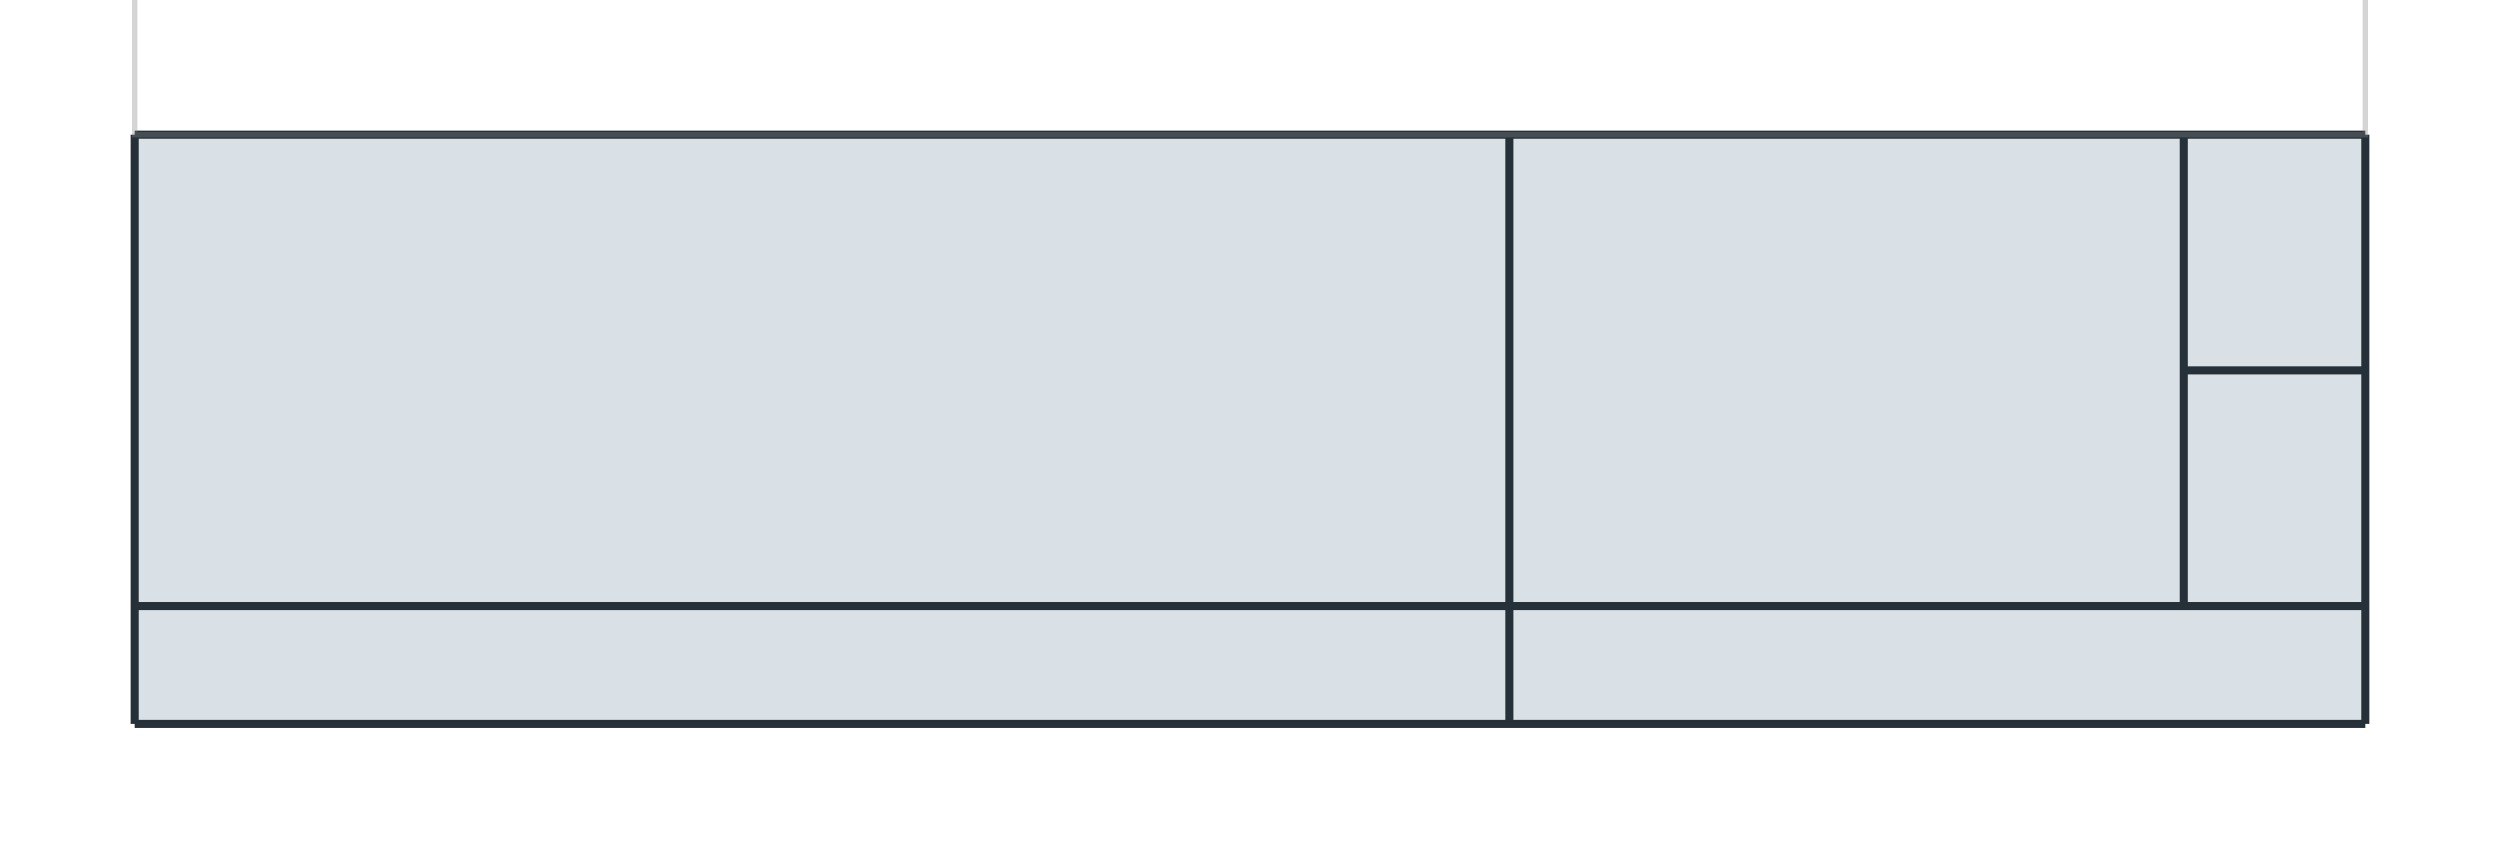
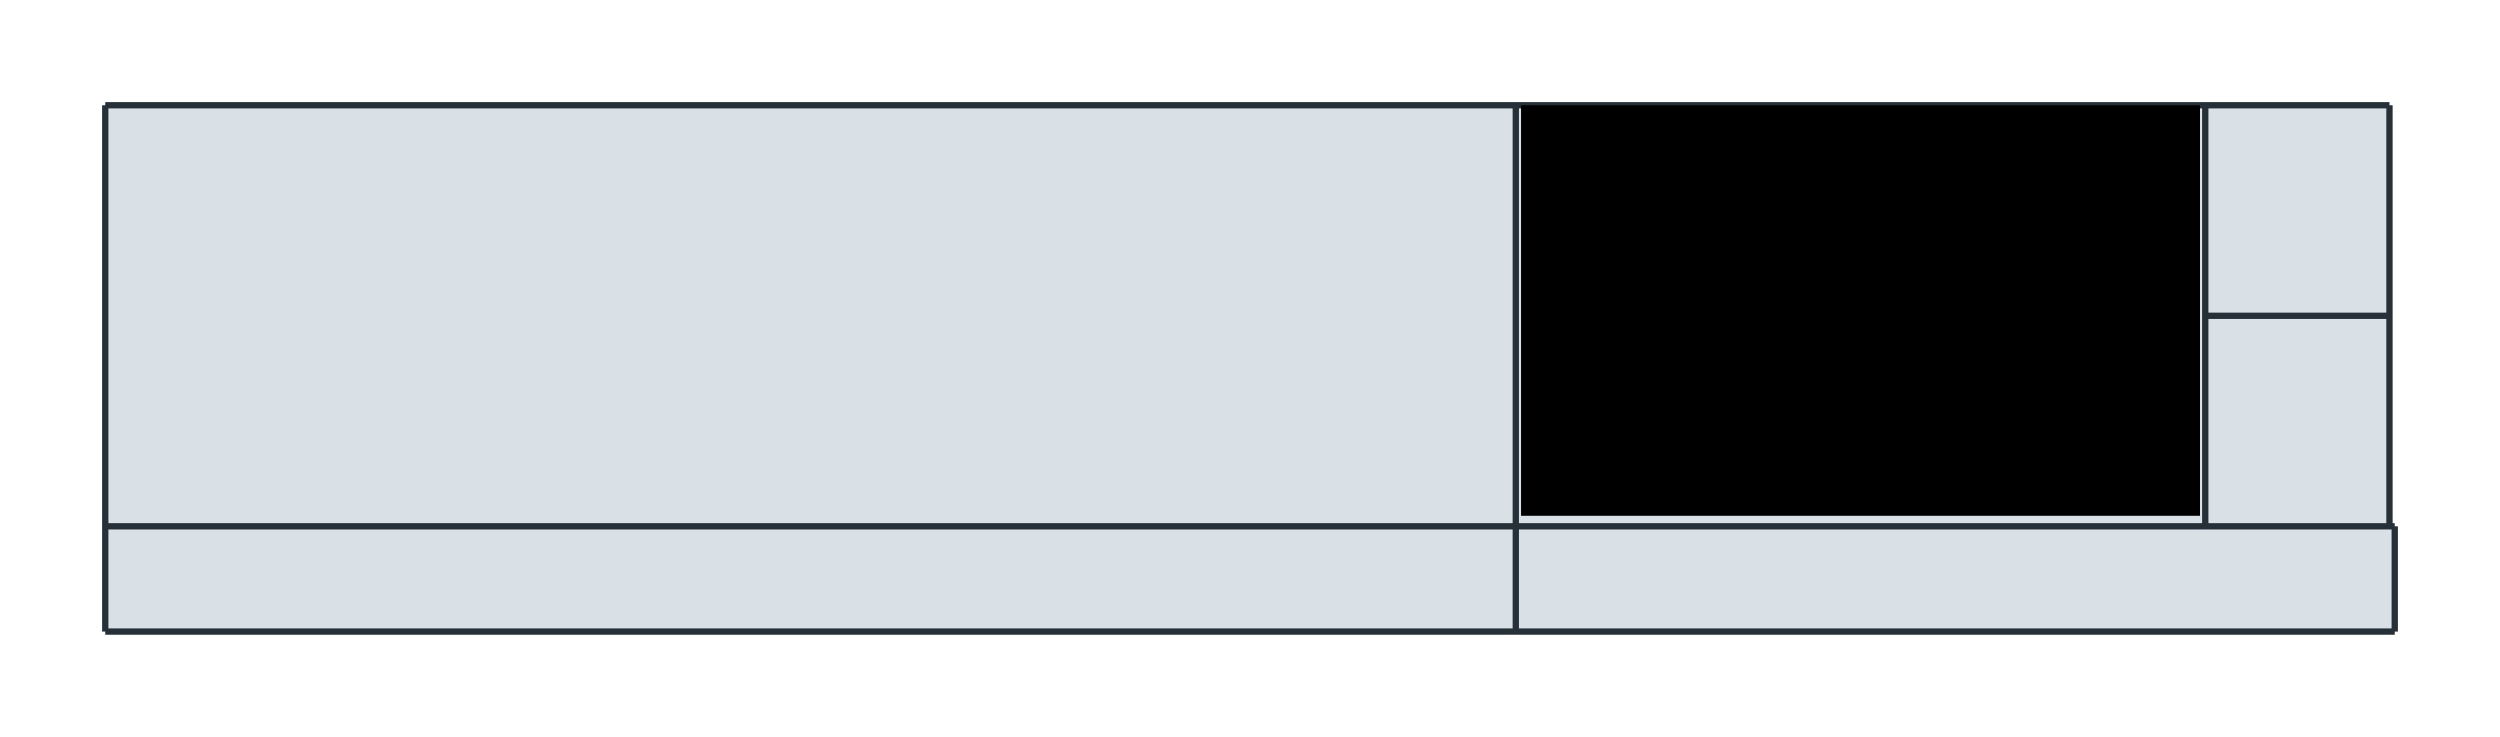
- <svg xmlns="http://www.w3.org/2000/svg" data-presentation-only="false" data-generator-input="true" viewBox="-22.525 63.237 37.125 12.75" width="445.5" height="153" data-scale="1" data-scale-unit="m-per-svg-unit" data-grid-size="1" data-artifact-id="APPROVED-T-FREIGHT-SVG-01" data-plan-style-id="caretaker-style-b-v1" data-sector-id="T-FREIGHT" data-level="LV-T" data-source-plan="sectors/technical/t_freight.svg" data-derivation="approved-plan-scaled-by-overview">
+ <svg xmlns="http://www.w3.org/2000/svg" data-presentation-only="false" data-generator-input="true" viewBox="-17.7 73.2 47.5 14" width="570" height="168" data-scale="1" data-scale-unit="m-per-svg-unit" data-grid-size="1" data-artifact-id="APPROVED-T-FREIGHT-SVG-01" data-plan-style-id="caretaker-style-b-v1" data-sector-id="T-FREIGHT" data-level="LV-T" data-source-plan="sectors/technical/t_freight.svg" data-derivation="approved-plan-scaled-by-overview">
  <style>.floor{fill:#b9c9d2;fill-opacity:.55;stroke:none}.ceiling{fill:none;stroke:none}.wall{stroke:#253038;stroke-width:.12}</style>
  <g id="t-freight-floors" data-layer="floors">
-     <rect id="t-freight-floor-01" class="floor" data-godot-type="floor" data-space-id="T-FREIGHT/tehnicheskaya-servisnaya-pri" data-label="ТЕХНИЧЕСКАЯ СЕРВИСНАЯ ПРИЁМКА / разгрузка узлов · ремонтная постановка · без постоянного хранения" data-source-id="t_freight-equipment-001" x="-20.525" y="65.237" width="20.414" height="7" />
-     <rect id="t-freight-floor-02" class="floor" data-godot-type="floor" data-space-id="T-FREIGHT/zaschischennyy-sluzhebnyy-ob" data-label="защищённый служебный обход технической приёмки" data-source-id="t_freight-space-002" x="-20.525" y="72.237" width="20.414" height="1.75" />
-     <rect id="t-freight-floor-03" class="floor" data-godot-type="floor" data-space-id="T-FREIGHT/gruzovoy-lift" data-label="ГРУЗОВОЙ ЛИФТ / тот же шахтный контур на всех этажах / верхний этаж ↑ · нижний этаж ↑ · техуровень" data-source-id="t_freight-space-003" x="-0.111" y="65.237" width="10.015" height="7" />
-     <rect id="t-freight-floor-04" class="floor" data-godot-type="floor" data-space-id="T-FREIGHT/privod" data-label="привод / контроль" data-source-id="t_freight-space-004" x="9.904" y="65.237" width="2.696" height="3.5" />
-     <rect id="t-freight-floor-05" class="floor" data-godot-type="floor" data-space-id="T-FREIGHT/sluzhebnyy" data-label="служебный / тамбур" data-source-id="t_freight-space-005" x="9.904" y="68.737" width="2.696" height="3.5" />
-     <rect id="t-freight-floor-06" class="floor" data-godot-type="floor" data-space-id="T-FREIGHT/obhod-shahty-avariynaya-svya" data-label="обход шахты · аварийная связь" data-source-id="t_freight-space-006" x="-0.111" y="72.237" width="12.711" height="1.75" />
+     <rect id="t-freight-floor-01" class="floor" data-godot-type="floor" data-space-id="T-FREIGHT/tehnicheskaya-servisnaya-pri" data-label="ТЕХНИЧЕСКАЯ СЕРВИСНАЯ ПРИЁМКА / разгрузка узлов · ремонтная постановка · без постоянного хранения" data-source-id="t_freight-equipment-001" x="-15.7" y="75.2" width="26.8" height="8" />
+     <rect id="t-freight-floor-02" class="floor" data-godot-type="floor" data-space-id="T-FREIGHT/zaschischennyy-sluzhebnyy-ob" data-label="защищённый служебный обход технической приёмки" data-source-id="t_freight-space-002" x="-15.7" y="83.2" width="26.8" height="2" />
+     <rect id="t-freight-floor-03" class="floor" data-godot-type="floor" data-space-id="T-FREIGHT/gruzovoy-lift" data-label="ГРУЗОВОЙ ЛИФТ / тот же шахтный контур на всех этажах / верхний этаж ↑ · нижний этаж ↑ · техуровень" data-source-id="t_freight-space-003" x="11.1" y="75.2" width="13.1" height="8" />
+     <rect id="t-freight-floor-04" class="floor" data-godot-type="floor" data-space-id="T-FREIGHT/privod" data-label="привод / контроль" data-source-id="t_freight-space-004" x="24.2" y="75.2" width="3.5" height="4" />
+     <rect id="t-freight-floor-05" class="floor" data-godot-type="floor" data-space-id="T-FREIGHT/sluzhebnyy" data-label="служебный / тамбур" data-source-id="t_freight-space-005" x="24.2" y="79.2" width="3.5" height="4" />
+     <rect id="t-freight-floor-06" class="floor" data-godot-type="floor" data-space-id="T-FREIGHT/obhod-shahty-avariynaya-svya" data-label="обход шахты · аварийная связь" data-source-id="t_freight-space-006" x="11.1" y="83.2" width="16.7" height="2" />
  </g>
  <g id="t-freight-ceilings" data-layer="ceilings">
-     <rect id="t-freight-ceiling-01" class="ceiling" data-godot-type="ceiling" data-ceiling-elevation="-6.5" x="-20.525" y="65.237" width="20.414" height="7" />
-     <rect id="t-freight-ceiling-02" class="ceiling" data-godot-type="ceiling" data-ceiling-elevation="-6.5" x="-20.525" y="72.237" width="20.414" height="1.75" />
-     <rect id="t-freight-ceiling-03" class="ceiling" data-godot-type="ceiling" data-ceiling-elevation="-6.5" x="-0.111" y="65.237" width="10.015" height="7" />
-     <rect id="t-freight-ceiling-04" class="ceiling" data-godot-type="ceiling" data-ceiling-elevation="-6.5" x="9.904" y="65.237" width="2.696" height="3.5" />
-     <rect id="t-freight-ceiling-05" class="ceiling" data-godot-type="ceiling" data-ceiling-elevation="-6.5" x="9.904" y="68.737" width="2.696" height="3.5" />
-     <rect id="t-freight-ceiling-06" class="ceiling" data-godot-type="ceiling" data-ceiling-elevation="-6.5" x="-0.111" y="72.237" width="12.711" height="1.75" />
+     <rect id="t-freight-ceiling-01" class="ceiling" data-godot-type="ceiling" data-ceiling-elevation="-6.5" x="-15.7" y="75.2" width="26.8" height="8" />
+     <rect id="t-freight-ceiling-02" class="ceiling" data-godot-type="ceiling" data-ceiling-elevation="-6.5" x="-15.7" y="83.2" width="26.8" height="2" />
+     <rect id="t-freight-ceiling-03" class="ceiling" data-godot-type="ceiling" data-ceiling-elevation="-6.5" x="11.1" y="75.2" width="13.1" height="8" />
+     <rect id="t-freight-ceiling-04" class="ceiling" data-godot-type="ceiling" data-ceiling-elevation="-6.5" x="24.2" y="75.2" width="3.5" height="4" />
+     <rect id="t-freight-ceiling-05" class="ceiling" data-godot-type="ceiling" data-ceiling-elevation="-6.5" x="24.2" y="79.2" width="3.5" height="4" />
+     <rect id="t-freight-ceiling-06" class="ceiling" data-godot-type="ceiling" data-ceiling-elevation="-6.5" x="11.1" y="83.2" width="16.7" height="2" />
  </g>
  <g id="t-freight-walls" data-layer="walls">
-     <line id="t-freight-wall-01" class="wall" data-godot-type="wall" data-wall-height="5" data-surface-side-id="T-FREIGHT/wall-01" data-normal-side="normal" x1="-20.525" y1="65.237" x2="12.6" y2="65.237" />
-     <line id="t-freight-wall-02" class="wall" data-godot-type="wall" data-wall-height="5" data-surface-side-id="T-FREIGHT/wall-02" data-normal-side="normal" x1="-20.525" y1="72.237" x2="12.6" y2="72.237" />
-     <line id="t-freight-wall-03" class="wall" data-godot-type="wall" data-wall-height="5" data-surface-side-id="T-FREIGHT/wall-03" data-normal-side="opposite" x1="-20.525" y1="73.987" x2="12.6" y2="73.987" />
-     <line id="t-freight-wall-04" class="wall" data-godot-type="wall" data-wall-height="5" data-surface-side-id="T-FREIGHT/wall-04" data-normal-side="normal" x1="9.904" y1="68.737" x2="12.6" y2="68.737" />
-     <line id="t-freight-wall-05" class="wall" data-godot-type="wall" data-wall-height="5" data-surface-side-id="T-FREIGHT/wall-05" data-normal-side="opposite" x1="-20.525" y1="65.237" x2="-20.525" y2="73.987" />
-     <line id="t-freight-wall-06" class="wall" data-godot-type="wall" data-wall-height="5" data-surface-side-id="T-FREIGHT/wall-06" data-normal-side="normal" x1="-0.111" y1="65.237" x2="-0.111" y2="73.987" />
-     <line id="t-freight-wall-07" class="wall" data-godot-type="wall" data-wall-height="5" data-surface-side-id="T-FREIGHT/wall-07" data-normal-side="normal" x1="9.904" y1="65.237" x2="9.904" y2="72.237" />
-     <line id="t-freight-wall-08" class="wall" data-godot-type="wall" data-wall-height="5" data-surface-side-id="T-FREIGHT/wall-08" data-normal-side="normal" x1="12.6" y1="65.237" x2="12.6" y2="73.987" />
+     <line id="t-freight-wall-01" class="wall" data-godot-type="wall" data-wall-height="5" data-surface-side-id="T-FREIGHT/wall-01" data-normal-side="opposite" x1="-15.7" y1="75.2" x2="27.7" y2="75.2" />
+     <line id="t-freight-wall-02" class="wall" data-godot-type="wall" data-wall-height="5" data-surface-side-id="T-FREIGHT/wall-02" data-normal-side="opposite" x1="-15.7" y1="83.2" x2="27.8" y2="83.2" />
+     <line id="t-freight-wall-03" class="wall" data-godot-type="wall" data-wall-height="5" data-surface-side-id="T-FREIGHT/wall-03" data-normal-side="opposite" x1="-15.7" y1="85.2" x2="27.8" y2="85.2" />
+     <line id="t-freight-wall-04" class="wall" data-godot-type="wall" data-wall-height="5" data-surface-side-id="T-FREIGHT/wall-04" data-normal-side="opposite" x1="24.2" y1="79.2" x2="27.7" y2="79.2" />
+     <line id="t-freight-wall-05" class="wall" data-godot-type="wall" data-wall-height="5" data-surface-side-id="T-FREIGHT/wall-05" data-normal-side="opposite" x1="-15.7" y1="75.2" x2="-15.7" y2="85.2" />
+     <line id="t-freight-wall-06" class="wall" data-godot-type="wall" data-wall-height="5" data-surface-side-id="T-FREIGHT/wall-06" data-normal-side="opposite" x1="11.1" y1="75.2" x2="11.1" y2="85.2" />
+     <line id="t-freight-wall-07" class="wall" data-godot-type="wall" data-wall-height="5" data-surface-side-id="T-FREIGHT/wall-07" data-normal-side="opposite" x1="24.2" y1="75.2" x2="24.2" y2="83.2" />
+     <line id="t-freight-wall-08" class="wall" data-godot-type="wall" data-wall-height="5" data-surface-side-id="T-FREIGHT/wall-08" data-normal-side="opposite" x1="27.7" y1="75.2" x2="27.7" y2="83.2" />
+     <line id="t-freight-wall-09" class="wall" data-godot-type="wall" data-wall-height="5" data-surface-side-id="T-FREIGHT/wall-09" data-normal-side="opposite" x1="27.8" y1="83.2" x2="27.8" y2="85.2" />
  </g>
  <g id="t-freight-openings" data-layer="openings">
-     <line id="t-freight-window-01" data-godot-type="window" data-source-id="t_freight-annotation-001" x1="9.904" y1="66.462" x2="9.904" y2="68.081" />
-     <line id="t-freight-door-02" data-godot-type="door" data-door-height="4.5" data-inside-side="normal" data-source-id="t_freight-opening-001" x1="-13.784" y1="65.237" x2="-8.777" y2="65.237" />
-     <line id="t-freight-opening-03" data-godot-type="opening" data-source-id="t_freight-opening-003" x1="-0.111" y1="66.462" x2="-0.111" y2="71.45" />
-     <line id="t-freight-door-04" data-godot-type="door" data-door-height="2.4" data-inside-side="normal" data-source-id="t_freight-opening-004" x1="-13.014" y1="72.237" x2="-10.318" y2="72.237" />
-     <line id="t-freight-door-05" data-godot-type="door" data-door-height="2.4" data-inside-side="normal" data-source-id="t_freight-opening-005" x1="3.741" y1="72.237" x2="6.052" y2="72.237" />
-     <line id="t-freight-opening-06" data-godot-type="opening" data-source-id="t_freight-opening-006" x1="10.674" y1="68.737" x2="11.83" y2="68.737" />
-     <line id="t-freight-door-07" data-godot-type="door" data-door-height="2.4" data-inside-side="opposite" data-source-id="t_freight-opening-007" x1="10.674" y1="72.237" x2="11.83" y2="72.237" />
+     <line id="t-freight-window-01" data-godot-type="window" data-source-id="amendment-D-33h" x1="24.2" y1="76.5" x2="24.2" y2="78.4" />
+     <line id="t-freight-door-02" data-godot-type="door" data-door-height="4.5" data-door-type="heavy-gate" data-inside-side="normal" data-source-id="amendment-D-33i" x1="-4.55" y1="75.2" x2="-0.05" y2="75.2" />
+     <line id="t-freight-door-03" data-godot-type="door" data-door-height="4.5" data-door-type="heavy-gate" data-inside-side="opposite" data-source-id="amendment-D-33j" x1="11.1" y1="76.95" x2="11.1" y2="81.45" />
+     <line id="t-freight-door-04" data-godot-type="door" data-door-height="2.1" data-door-type="service" data-inside-side="normal" data-source-id="amendment-D-33k" x1="-2.8" y1="83.2" x2="-1.8" y2="83.2" />
+     <line id="t-freight-door-05" data-godot-type="door" data-door-height="2.1" data-door-type="service" data-inside-side="normal" data-source-id="amendment-D-33l" x1="17.2" y1="83.2" x2="18.2" y2="83.2" />
+     <line id="t-freight-door-06" data-godot-type="door" data-door-height="2.1" data-door-type="service" data-inside-side="normal" data-source-id="amendment-D-33m" x1="25.45" y1="79.2" x2="26.45" y2="79.2" />
+     <line id="t-freight-door-07" data-godot-type="door" data-door-height="2.1" data-door-type="service" data-inside-side="opposite" data-source-id="amendment-D-33n" x1="25.45" y1="83.2" x2="26.45" y2="83.2" />
+     <line id="t-freight-door-08" data-godot-type="door" data-door-height="2.1" data-door-type="service" data-inside-side="opposite" data-source-id="amendment-D-33o" x1="11.1" y1="83.7" x2="11.1" y2="84.7" />
+   </g>
+   <g id="t-freight-vertical" data-layer="vertical">
+     <rect id="t-freight-ceiling-opening-01" class="opening" data-godot-type="ceiling-opening" data-space-id="T-FREIGHT/gruzovoy-lift" data-vertical-id="VT-FREIGHT-LIFT" data-vertical-role="shaft" x="11.2" y="75.2" width="12.9" height="7.8" />
  </g>
  <g id="t-freight-context" data-layer="context" opacity="0.35">
    <rect id="t-freight-context-01" class="context-trunk" data-godot-type="ignore" data-source-id="t_freight-space-001" fill="none" stroke="#888" stroke-width="0.08" x="-20.525" y="57.8" width="33.125" height="7.437" />
  </g>
</svg>
